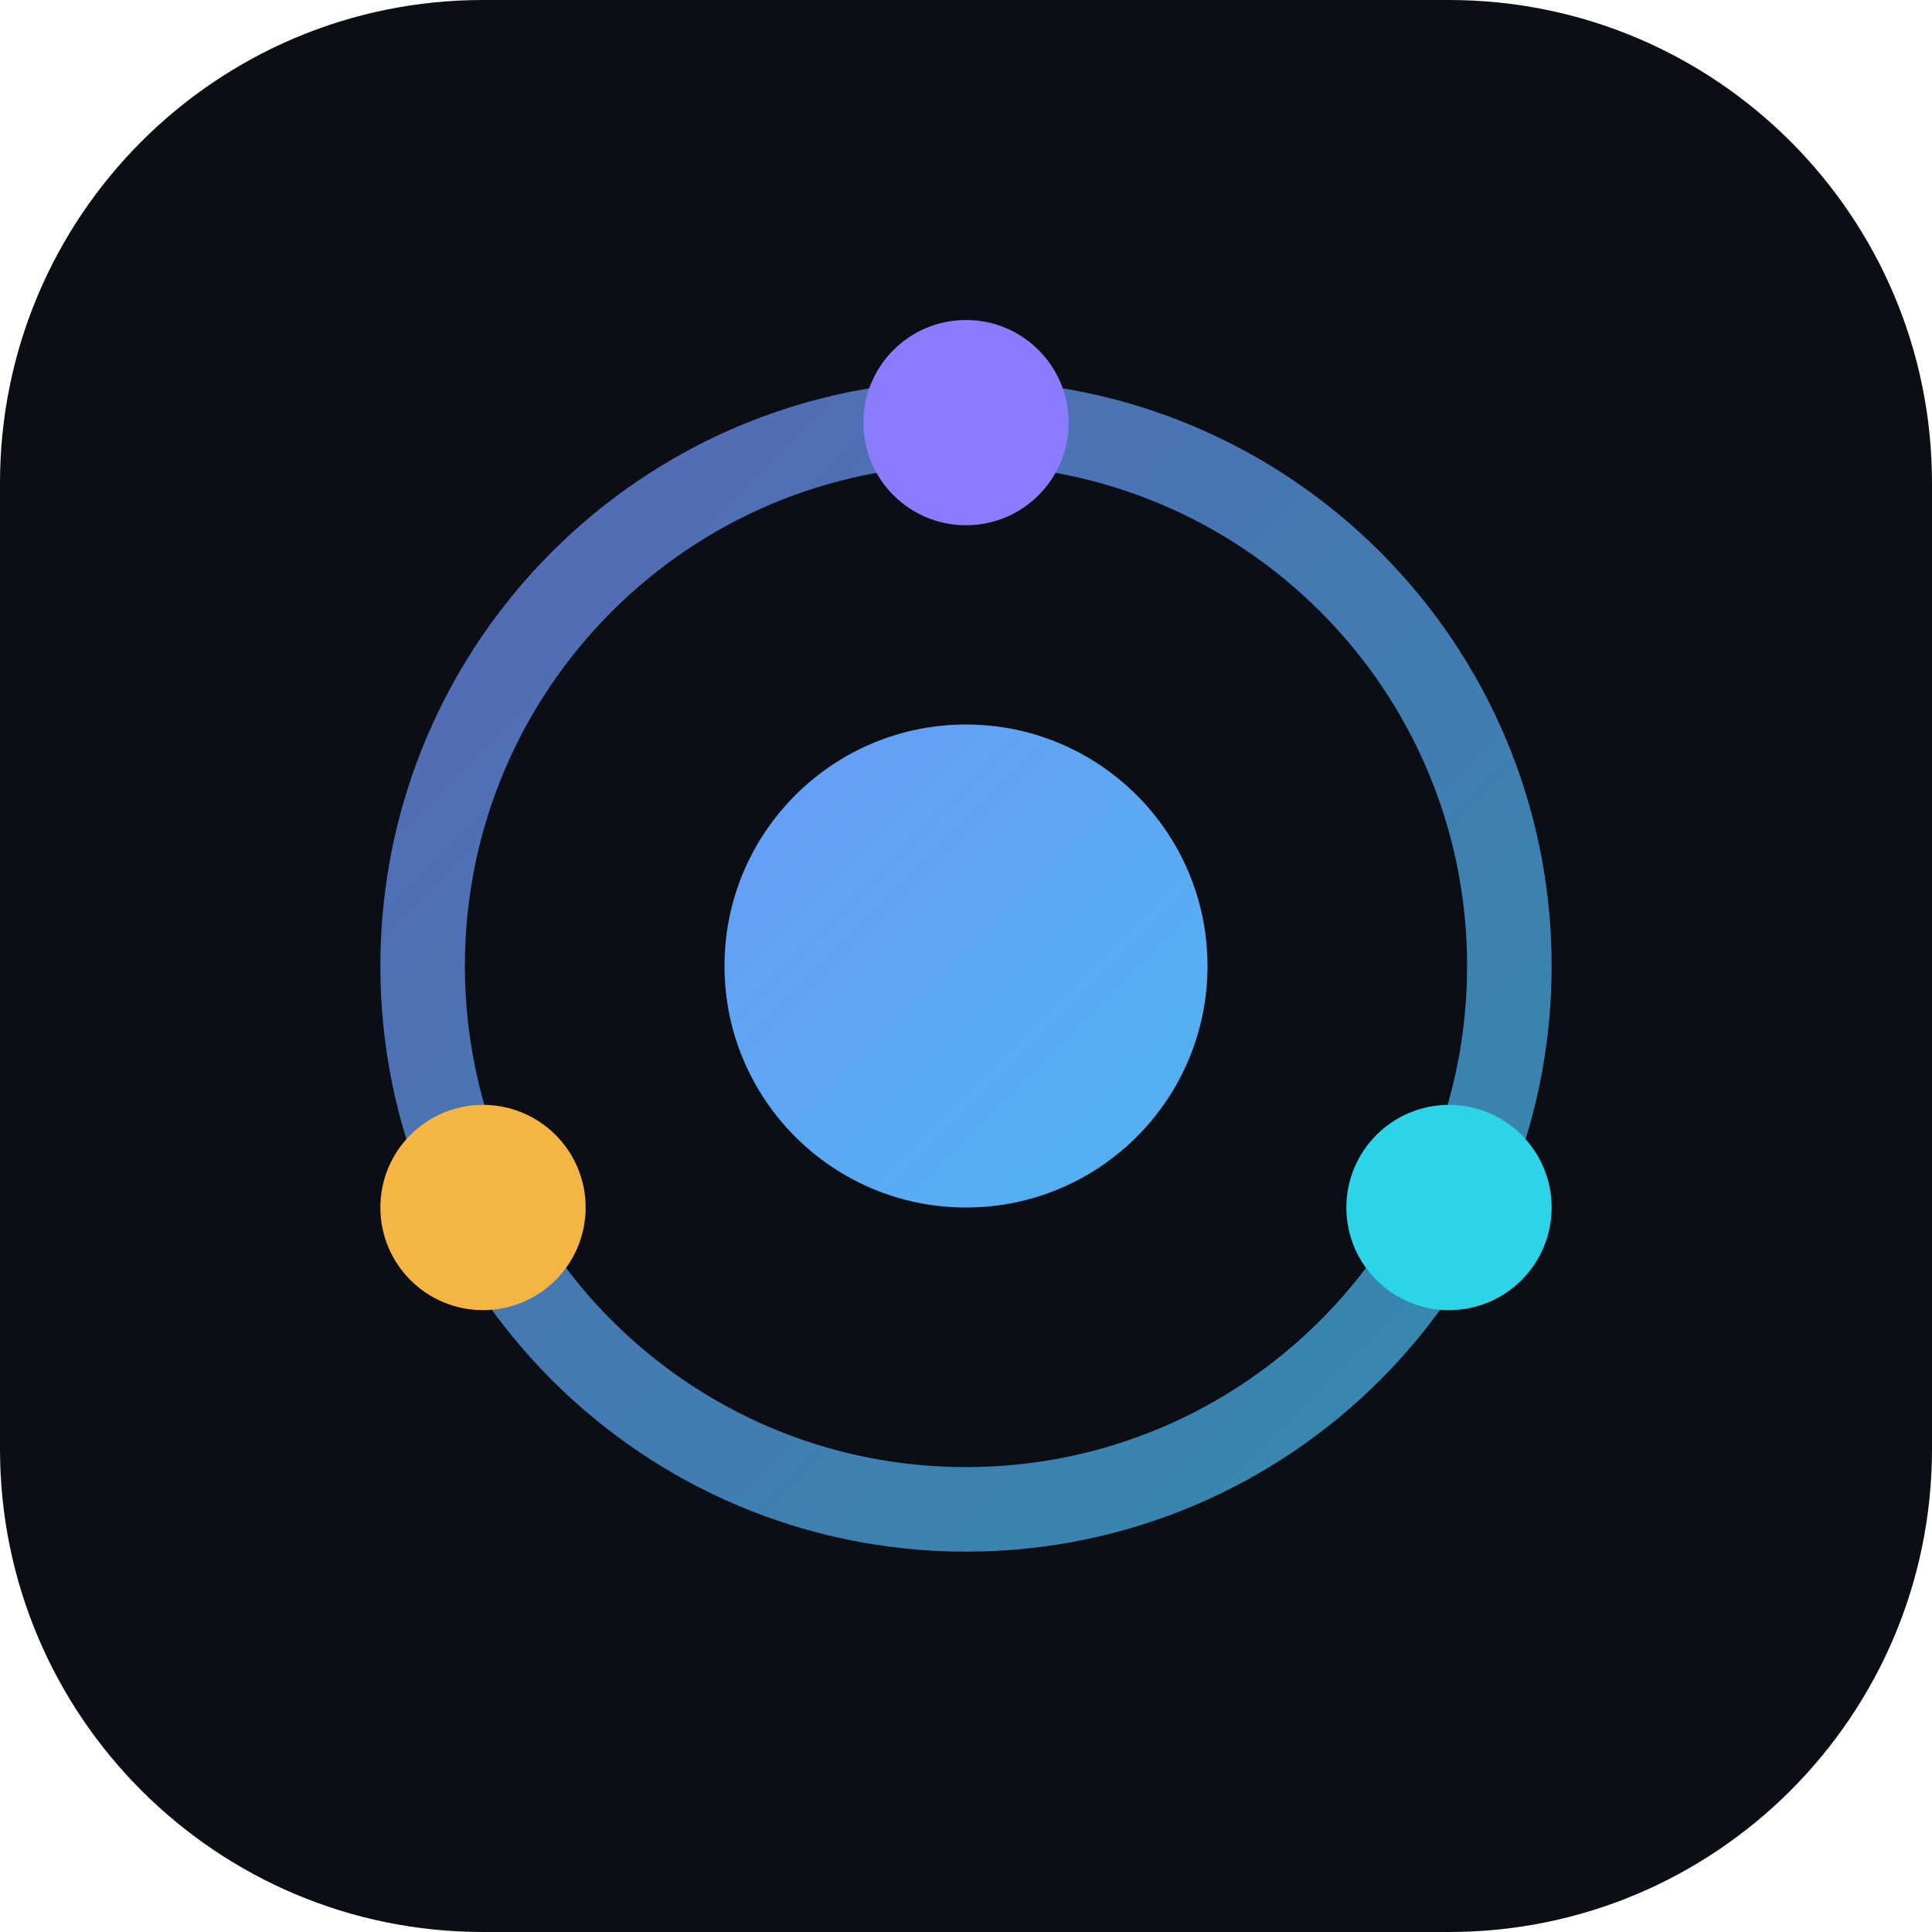
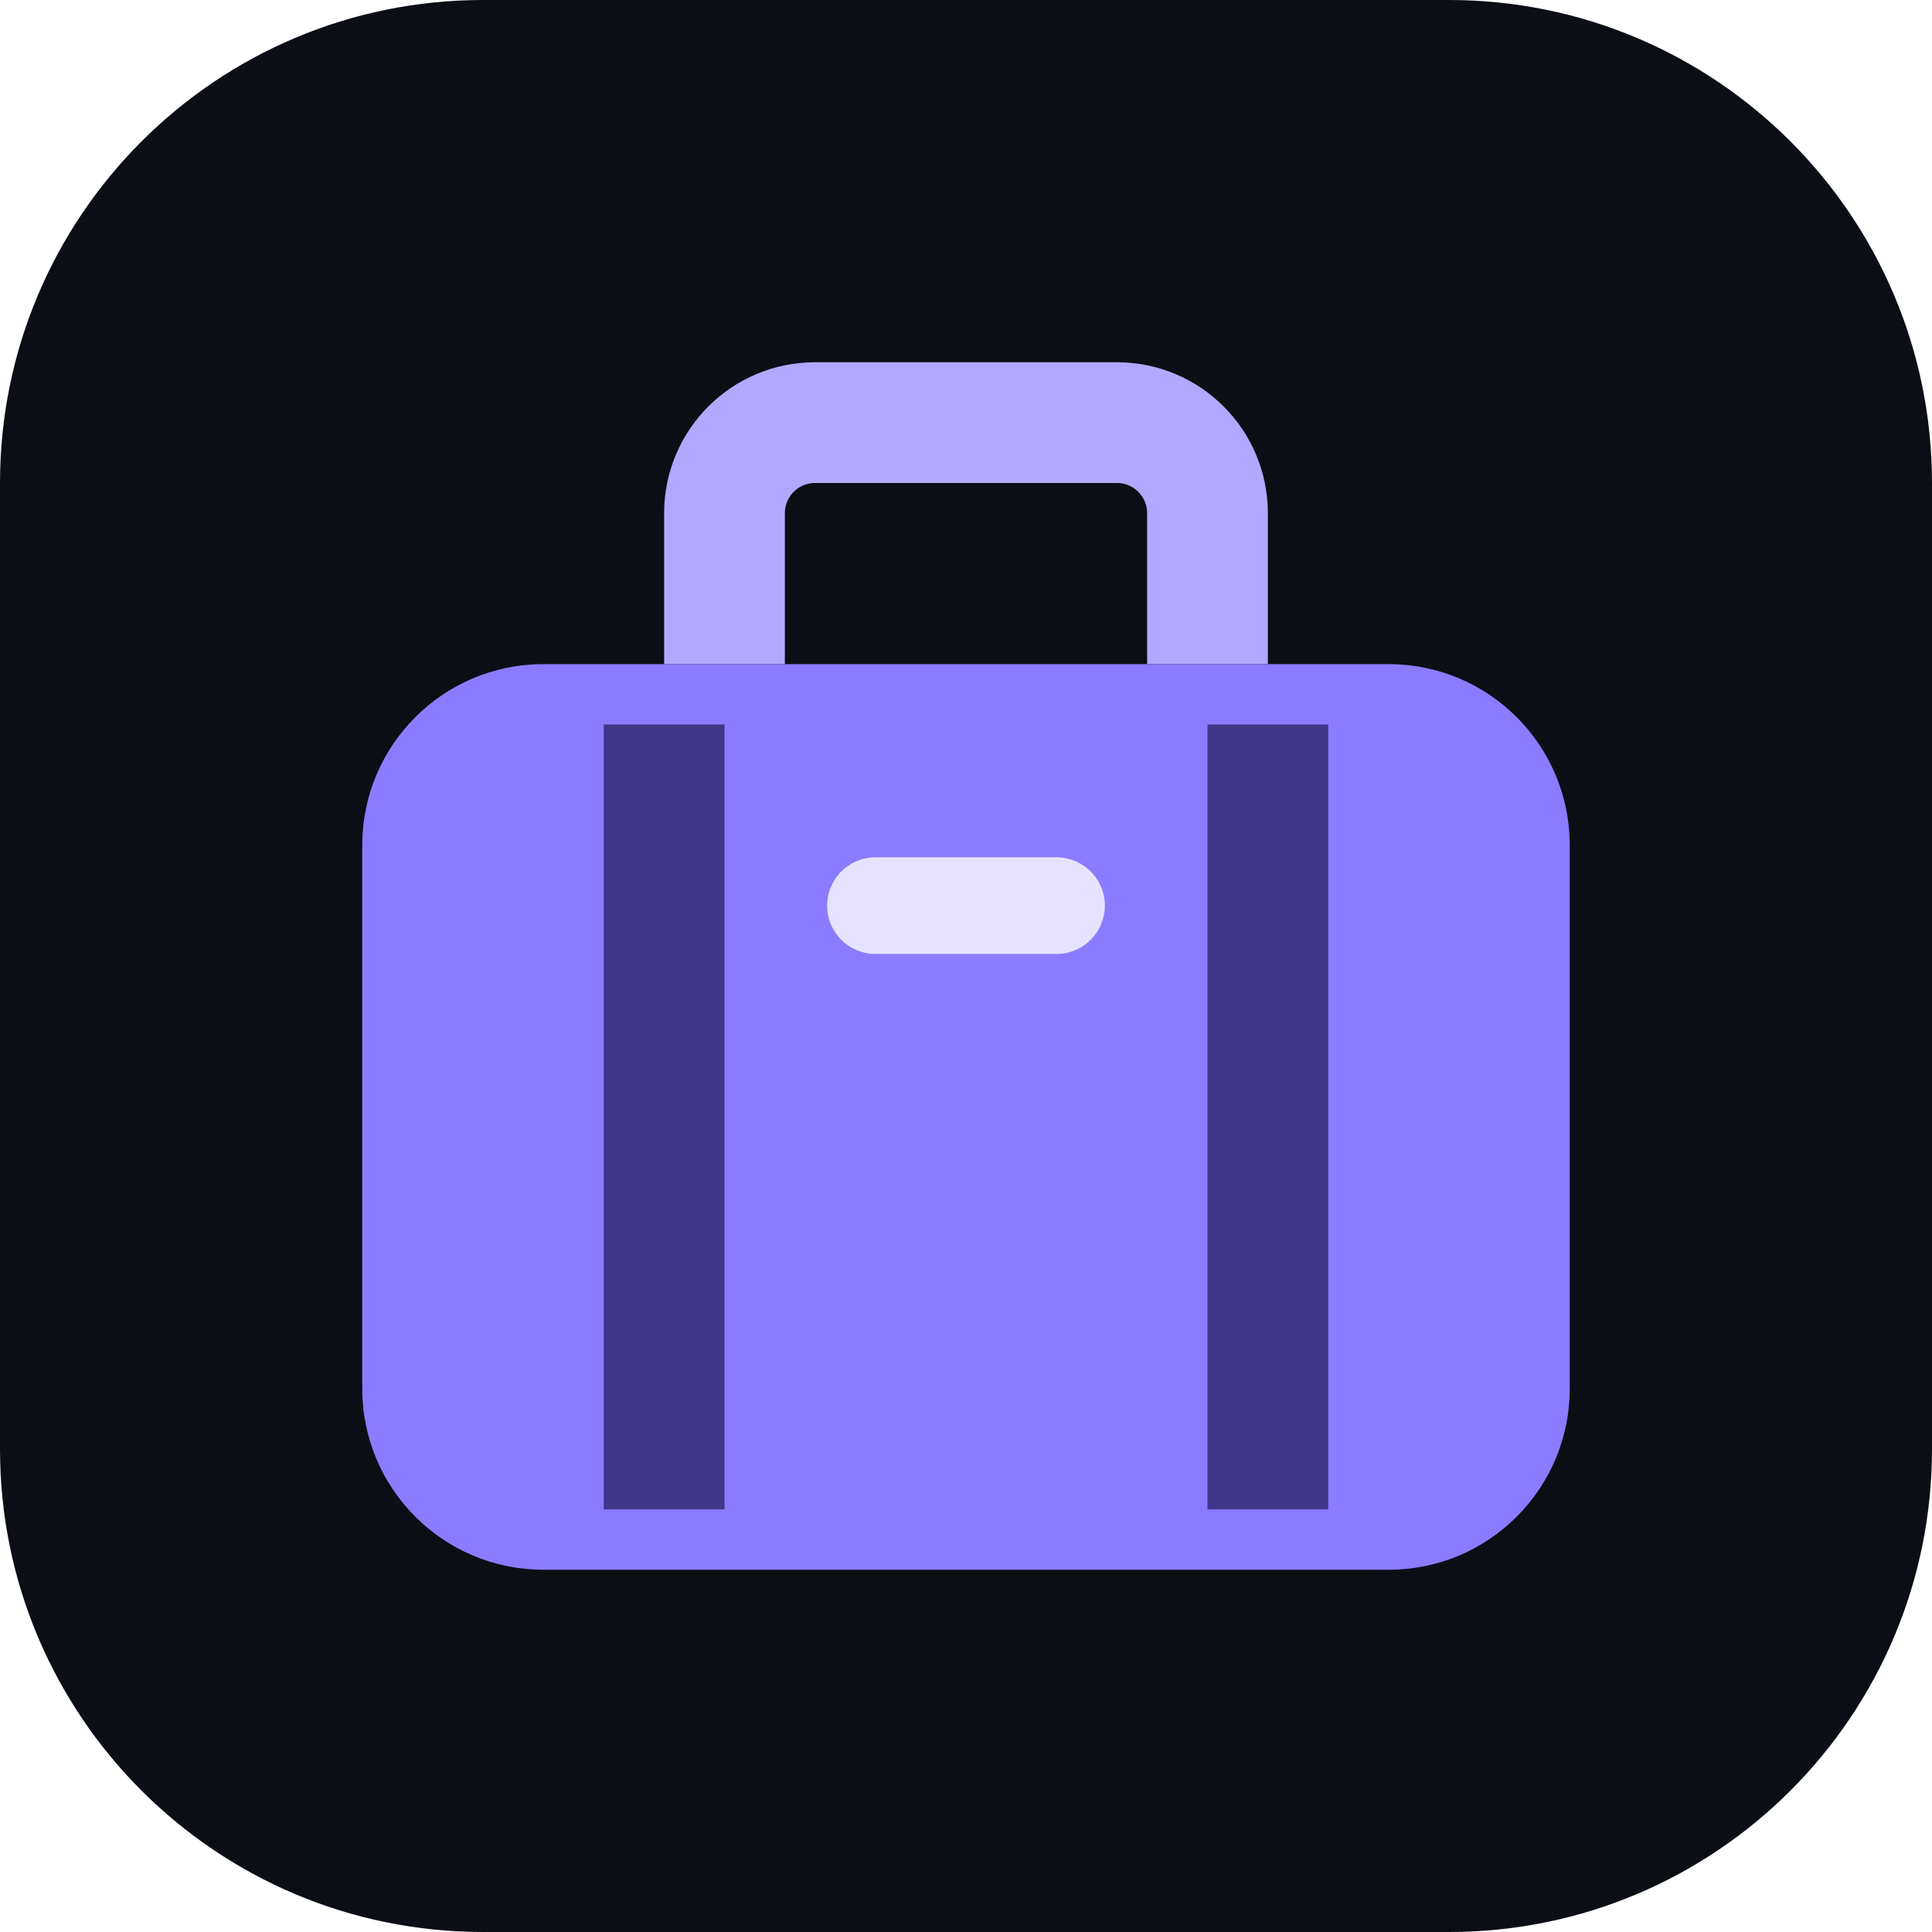
<svg xmlns="http://www.w3.org/2000/svg" viewBox="0 0 32 32">
-   <defs>
-     <linearGradient id="g" x1="0" y1="0" x2="32" y2="32" gradientUnits="userSpaceOnUse">
-       <stop stop-color="#8B7BFF" />
-       <stop offset="1" stop-color="#2DD4E8" />
-     </linearGradient>
-   </defs>
  <rect width="32" height="32" rx="8" fill="#0C0E16" />
-   <circle cx="16" cy="16" r="4" fill="url(#g)" />
-   <circle cx="16" cy="16" r="9" fill="none" stroke="url(#g)" stroke-width="1.4" opacity="0.7" />
-   <circle cx="16" cy="7" r="1.7" fill="#8B7BFF" />
-   <circle cx="24" cy="20" r="1.7" fill="#2DD4E8" />
-   <circle cx="8" cy="20" r="1.7" fill="#F5B544" />
+   <path d="M12 11V8.5A1.5 1.5 0 0 1 13.5 7h5A1.5 1.5 0 0 1 20 8.5V11" fill="none" stroke="#B3A8FF" stroke-width="2" />
+   <rect x="6" y="11" width="20" height="15" rx="3" fill="#8B7BFF" />
+   <path d="M11 12v13m10-13v13" stroke="#40368A" stroke-width="2" />
+   <path d="M14.5 15h3" stroke="#E7E3FF" stroke-width="1.6" stroke-linecap="round" />
</svg>
